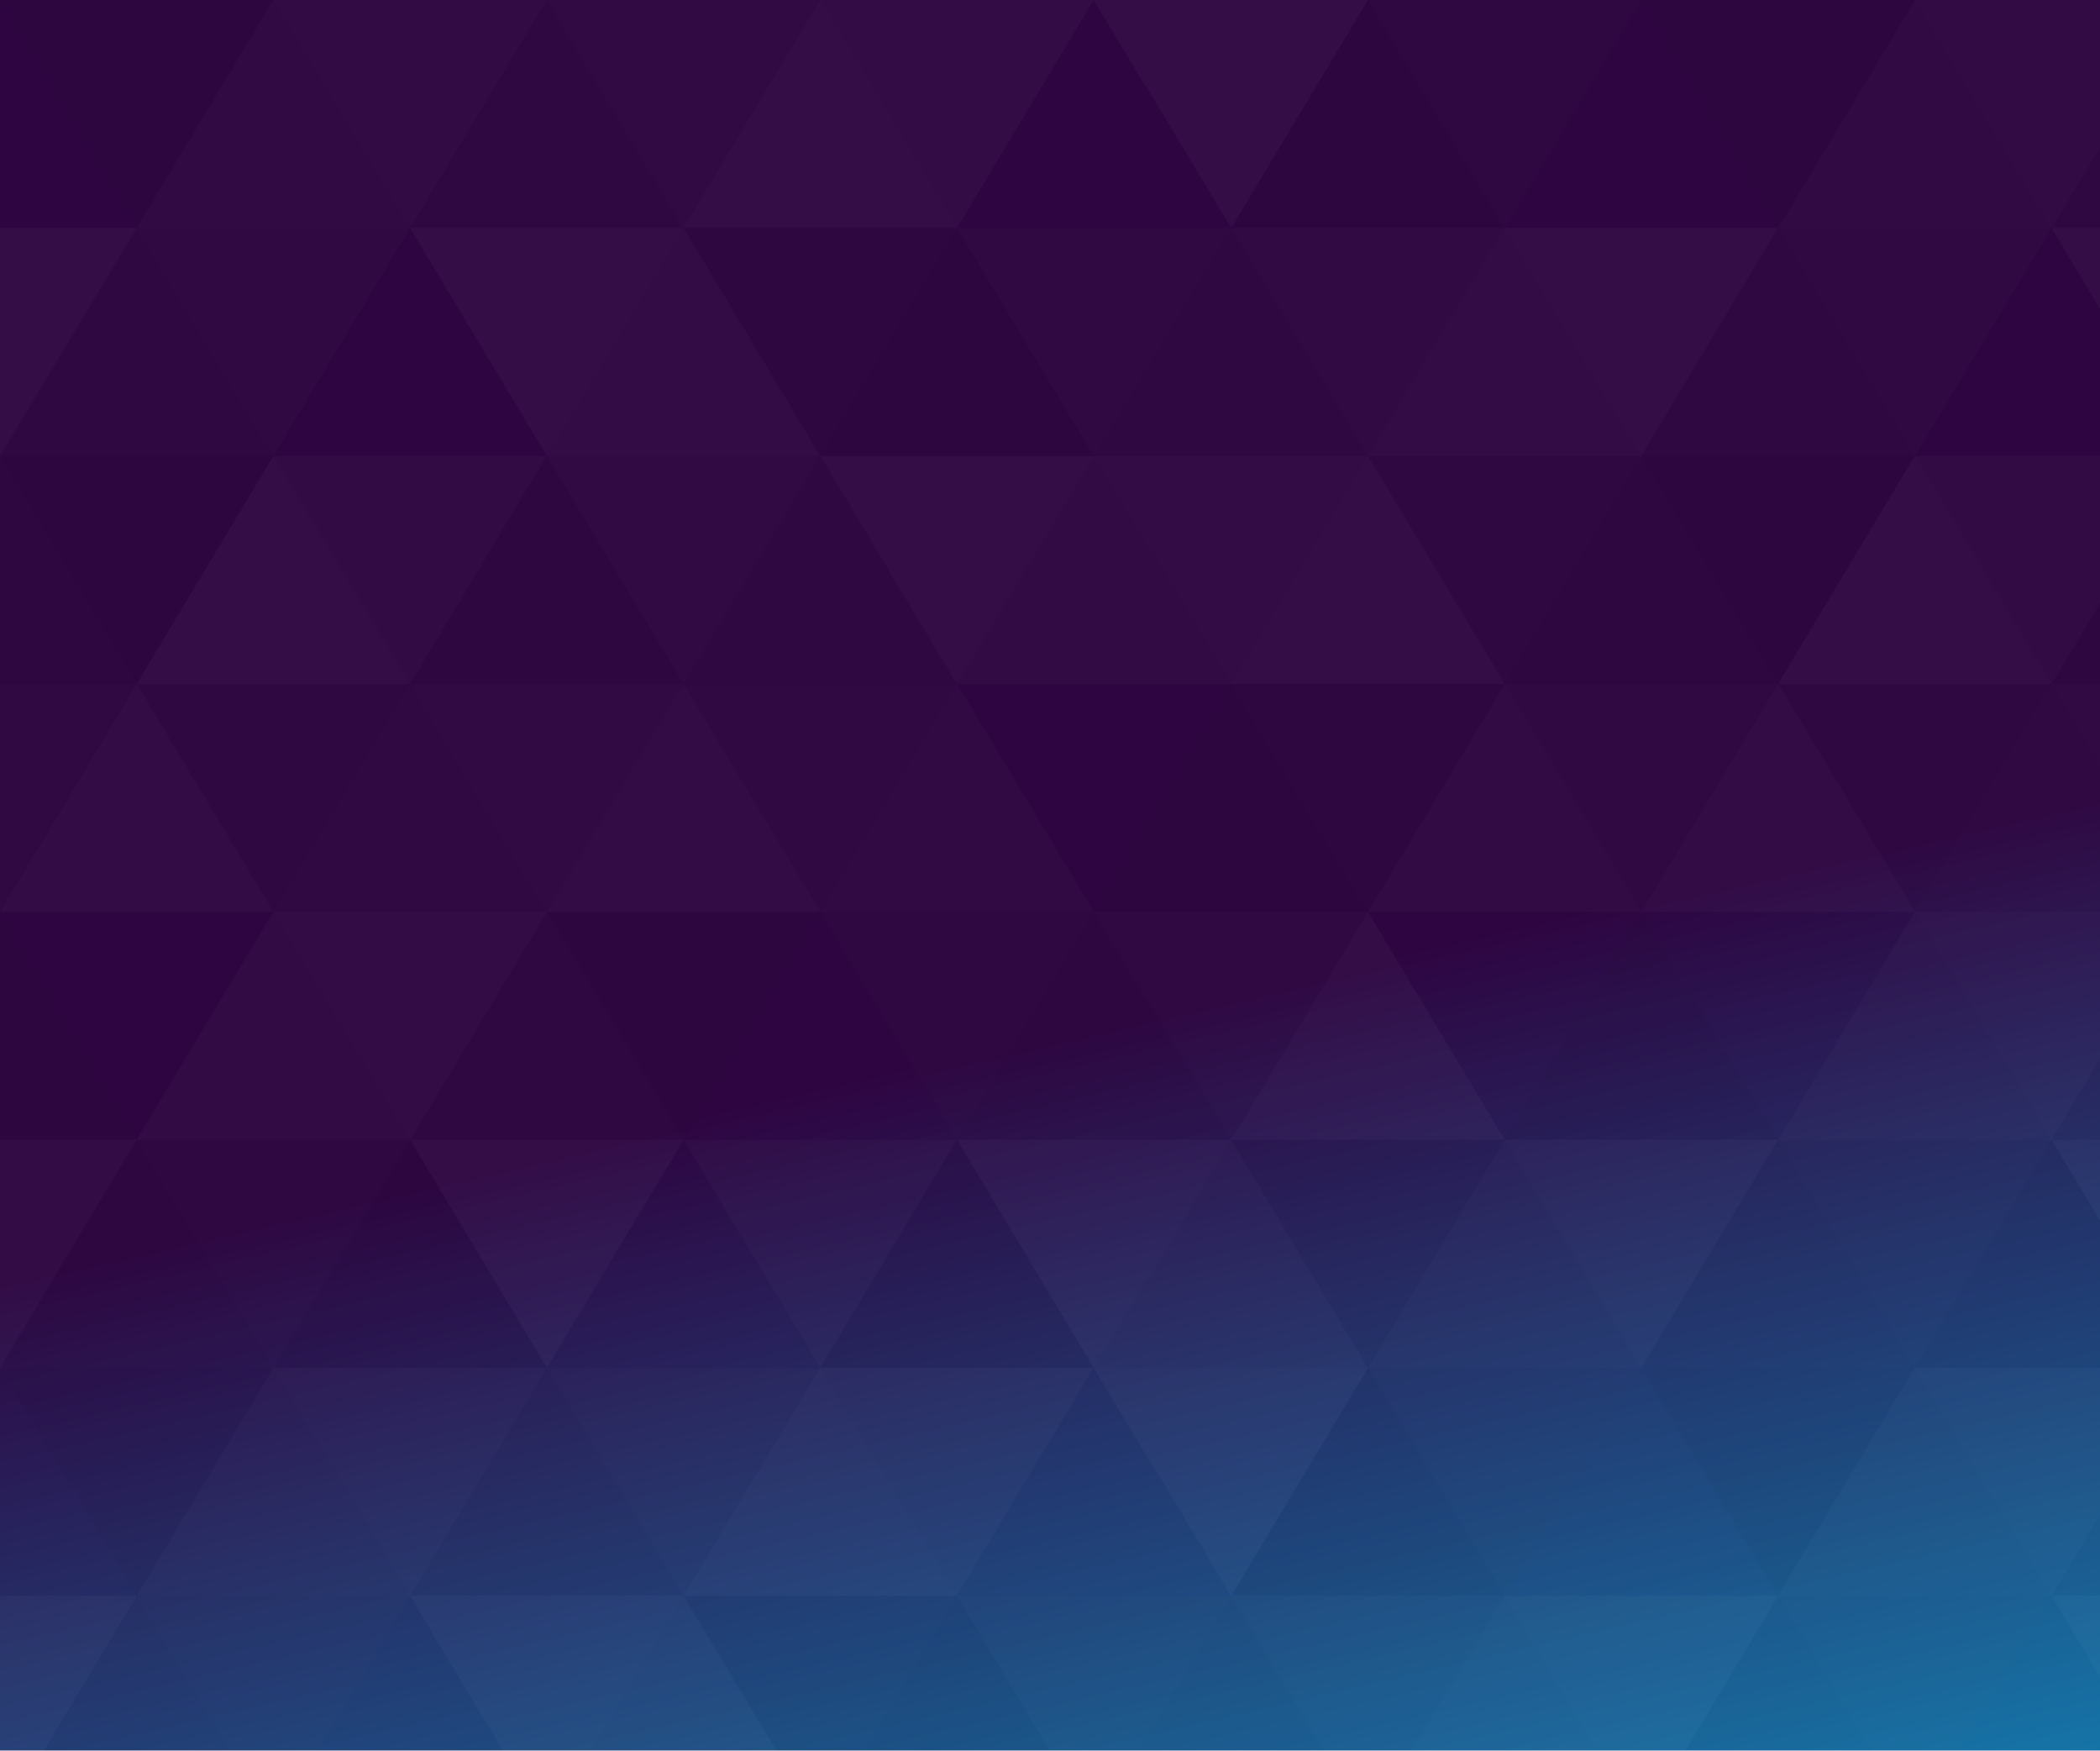
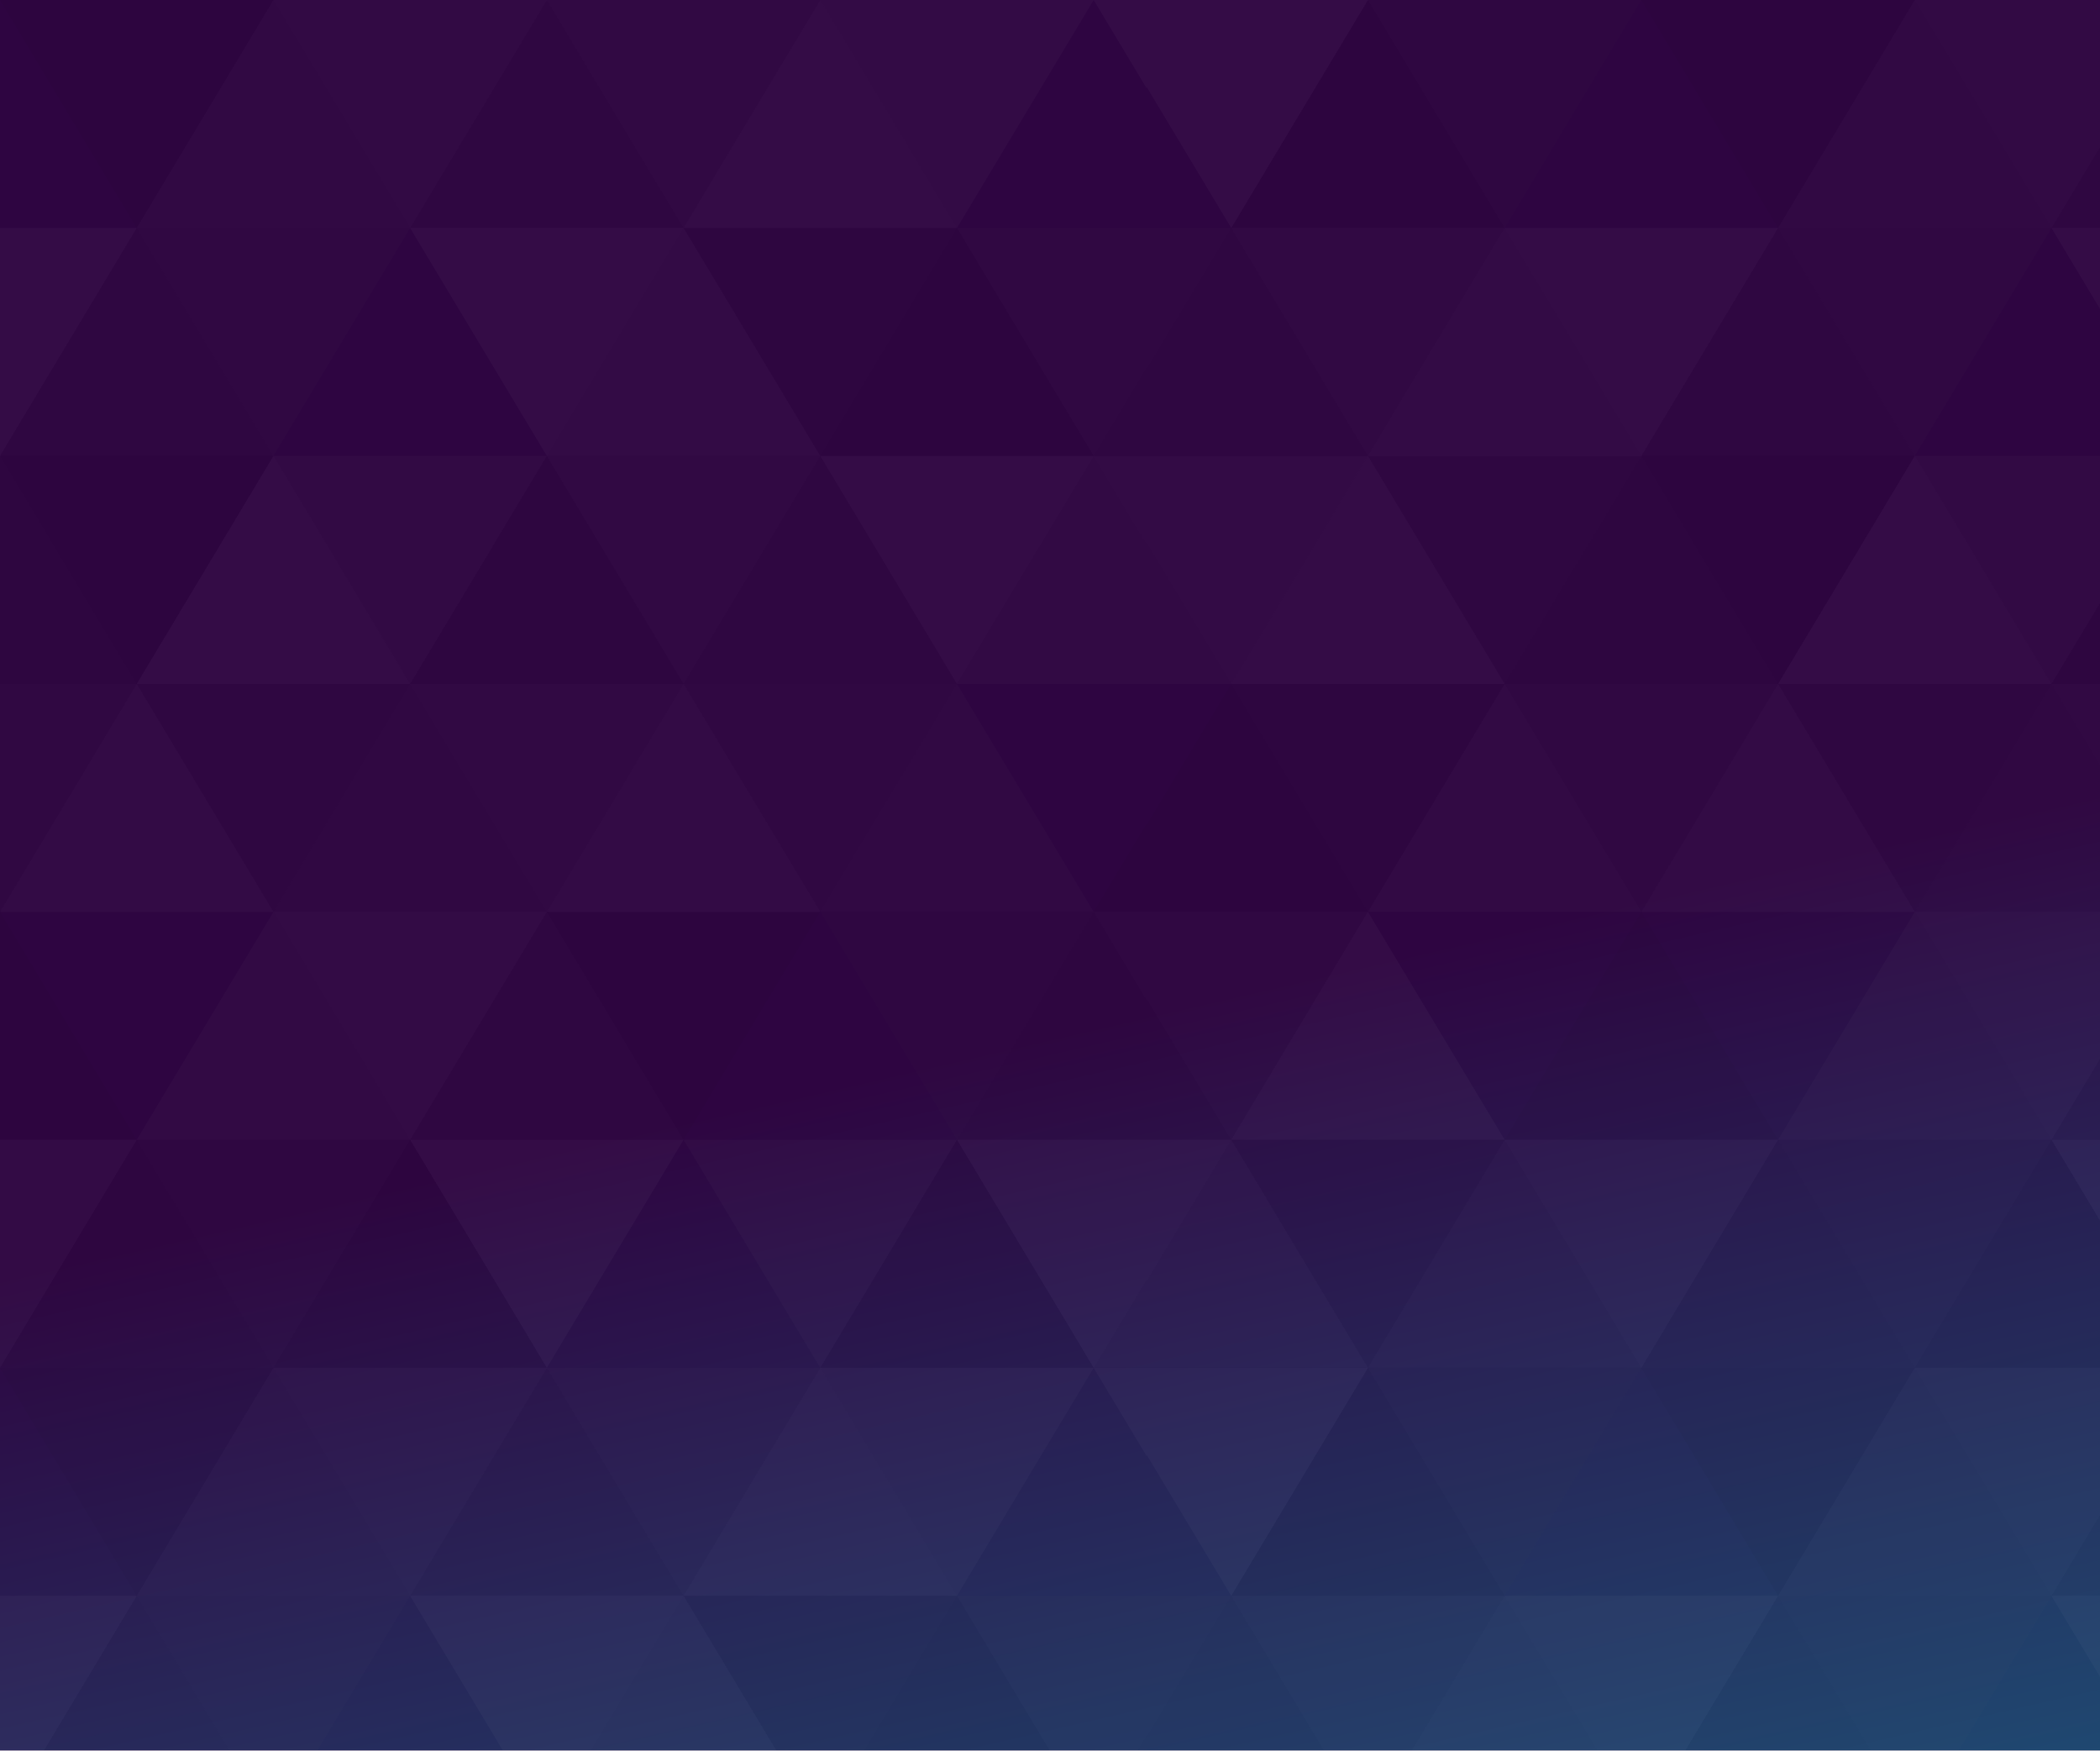
<svg xmlns="http://www.w3.org/2000/svg" width="100%">
  <rect fill="#ddbaca" width="540" height="450" />
  <defs>
    <linearGradient id="a" gradientUnits="userSpaceOnUse" x1="0" x2="0" y1="0" y2="100%" gradientTransform="rotate(167,683,312)">
-       <stop offset="0" stop-color="#00d4ff" />
+       <stop offset="0" stop-color="#12829A" />
      <stop offset="1" stop-color="#2E0541" />
    </linearGradient>
    <pattern patternUnits="userSpaceOnUse" id="b" width="422" height="351.7" x="0" y="0" viewBox="0 0 1080 900">
      <g fill-opacity="0.03">
        <polygon fill="#444" points="90 150 0 300 180 300" />
        <polygon points="90 150 180 0 0 0" />
        <polygon fill="#AAA" points="270 150 360 0 180 0" />
        <polygon fill="#DDD" points="450 150 360 300 540 300" />
        <polygon fill="#999" points="450 150 540 0 360 0" />
        <polygon points="630 150 540 300 720 300" />
        <polygon fill="#DDD" points="630 150 720 0 540 0" />
        <polygon fill="#444" points="810 150 720 300 900 300" />
        <polygon fill="#FFF" points="810 150 900 0 720 0" />
        <polygon fill="#DDD" points="990 150 900 300 1080 300" />
        <polygon fill="#444" points="990 150 1080 0 900 0" />
        <polygon fill="#DDD" points="90 450 0 600 180 600" />
        <polygon points="90 450 180 300 0 300" />
        <polygon fill="#666" points="270 450 180 600 360 600" />
        <polygon fill="#AAA" points="270 450 360 300 180 300" />
        <polygon fill="#DDD" points="450 450 360 600 540 600" />
        <polygon fill="#999" points="450 450 540 300 360 300" />
        <polygon fill="#999" points="630 450 540 600 720 600" />
        <polygon fill="#FFF" points="630 450 720 300 540 300" />
        <polygon points="810 450 720 600 900 600" />
        <polygon fill="#DDD" points="810 450 900 300 720 300" />
        <polygon fill="#AAA" points="990 450 900 600 1080 600" />
        <polygon fill="#444" points="990 450 1080 300 900 300" />
        <polygon fill="#222" points="90 750 0 900 180 900" />
        <polygon points="270 750 180 900 360 900" />
        <polygon fill="#DDD" points="270 750 360 600 180 600" />
        <polygon points="450 750 540 600 360 600" />
        <polygon points="630 750 540 900 720 900" />
        <polygon fill="#444" points="630 750 720 600 540 600" />
        <polygon fill="#AAA" points="810 750 720 900 900 900" />
        <polygon fill="#666" points="810 750 900 600 720 600" />
        <polygon fill="#999" points="990 750 900 900 1080 900" />
        <polygon fill="#999" points="180 0 90 150 270 150" />
        <polygon fill="#444" points="360 0 270 150 450 150" />
        <polygon fill="#FFF" points="540 0 450 150 630 150" />
        <polygon points="900 0 810 150 990 150" />
        <polygon fill="#222" points="0 300 -90 450 90 450" />
        <polygon fill="#FFF" points="0 300 90 150 -90 150" />
        <polygon fill="#FFF" points="180 300 90 450 270 450" />
        <polygon fill="#666" points="180 300 270 150 90 150" />
        <polygon fill="#222" points="360 300 270 450 450 450" />
        <polygon fill="#FFF" points="360 300 450 150 270 150" />
        <polygon fill="#444" points="540 300 450 450 630 450" />
        <polygon fill="#222" points="540 300 630 150 450 150" />
        <polygon fill="#AAA" points="720 300 630 450 810 450" />
        <polygon fill="#666" points="720 300 810 150 630 150" />
        <polygon fill="#FFF" points="900 300 810 450 990 450" />
        <polygon fill="#999" points="900 300 990 150 810 150" />
        <polygon points="0 600 -90 750 90 750" />
        <polygon fill="#666" points="0 600 90 450 -90 450" />
        <polygon fill="#AAA" points="180 600 90 750 270 750" />
        <polygon fill="#444" points="180 600 270 450 90 450" />
        <polygon fill="#444" points="360 600 270 750 450 750" />
        <polygon fill="#999" points="360 600 450 450 270 450" />
        <polygon fill="#666" points="540 600 630 450 450 450" />
        <polygon fill="#222" points="720 600 630 750 810 750" />
        <polygon fill="#FFF" points="900 600 810 750 990 750" />
        <polygon fill="#222" points="900 600 990 450 810 450" />
        <polygon fill="#DDD" points="0 900 90 750 -90 750" />
        <polygon fill="#444" points="180 900 270 750 90 750" />
        <polygon fill="#FFF" points="360 900 450 750 270 750" />
        <polygon fill="#AAA" points="540 900 630 750 450 750" />
        <polygon fill="#FFF" points="720 900 810 750 630 750" />
        <polygon fill="#222" points="900 900 990 750 810 750" />
        <polygon fill="#222" points="1080 300 990 450 1170 450" />
        <polygon fill="#FFF" points="1080 300 1170 150 990 150" />
        <polygon points="1080 600 990 750 1170 750" />
        <polygon fill="#666" points="1080 600 1170 450 990 450" />
        <polygon fill="#DDD" points="1080 900 1170 750 990 750" />
      </g>
    </pattern>
  </defs>
  <rect x="0" y="0" fill="url(#a)" width="100%" height="100%" />
  <rect x="0" y="0" fill="url(#b)" width="100%" height="100%" />
</svg>
